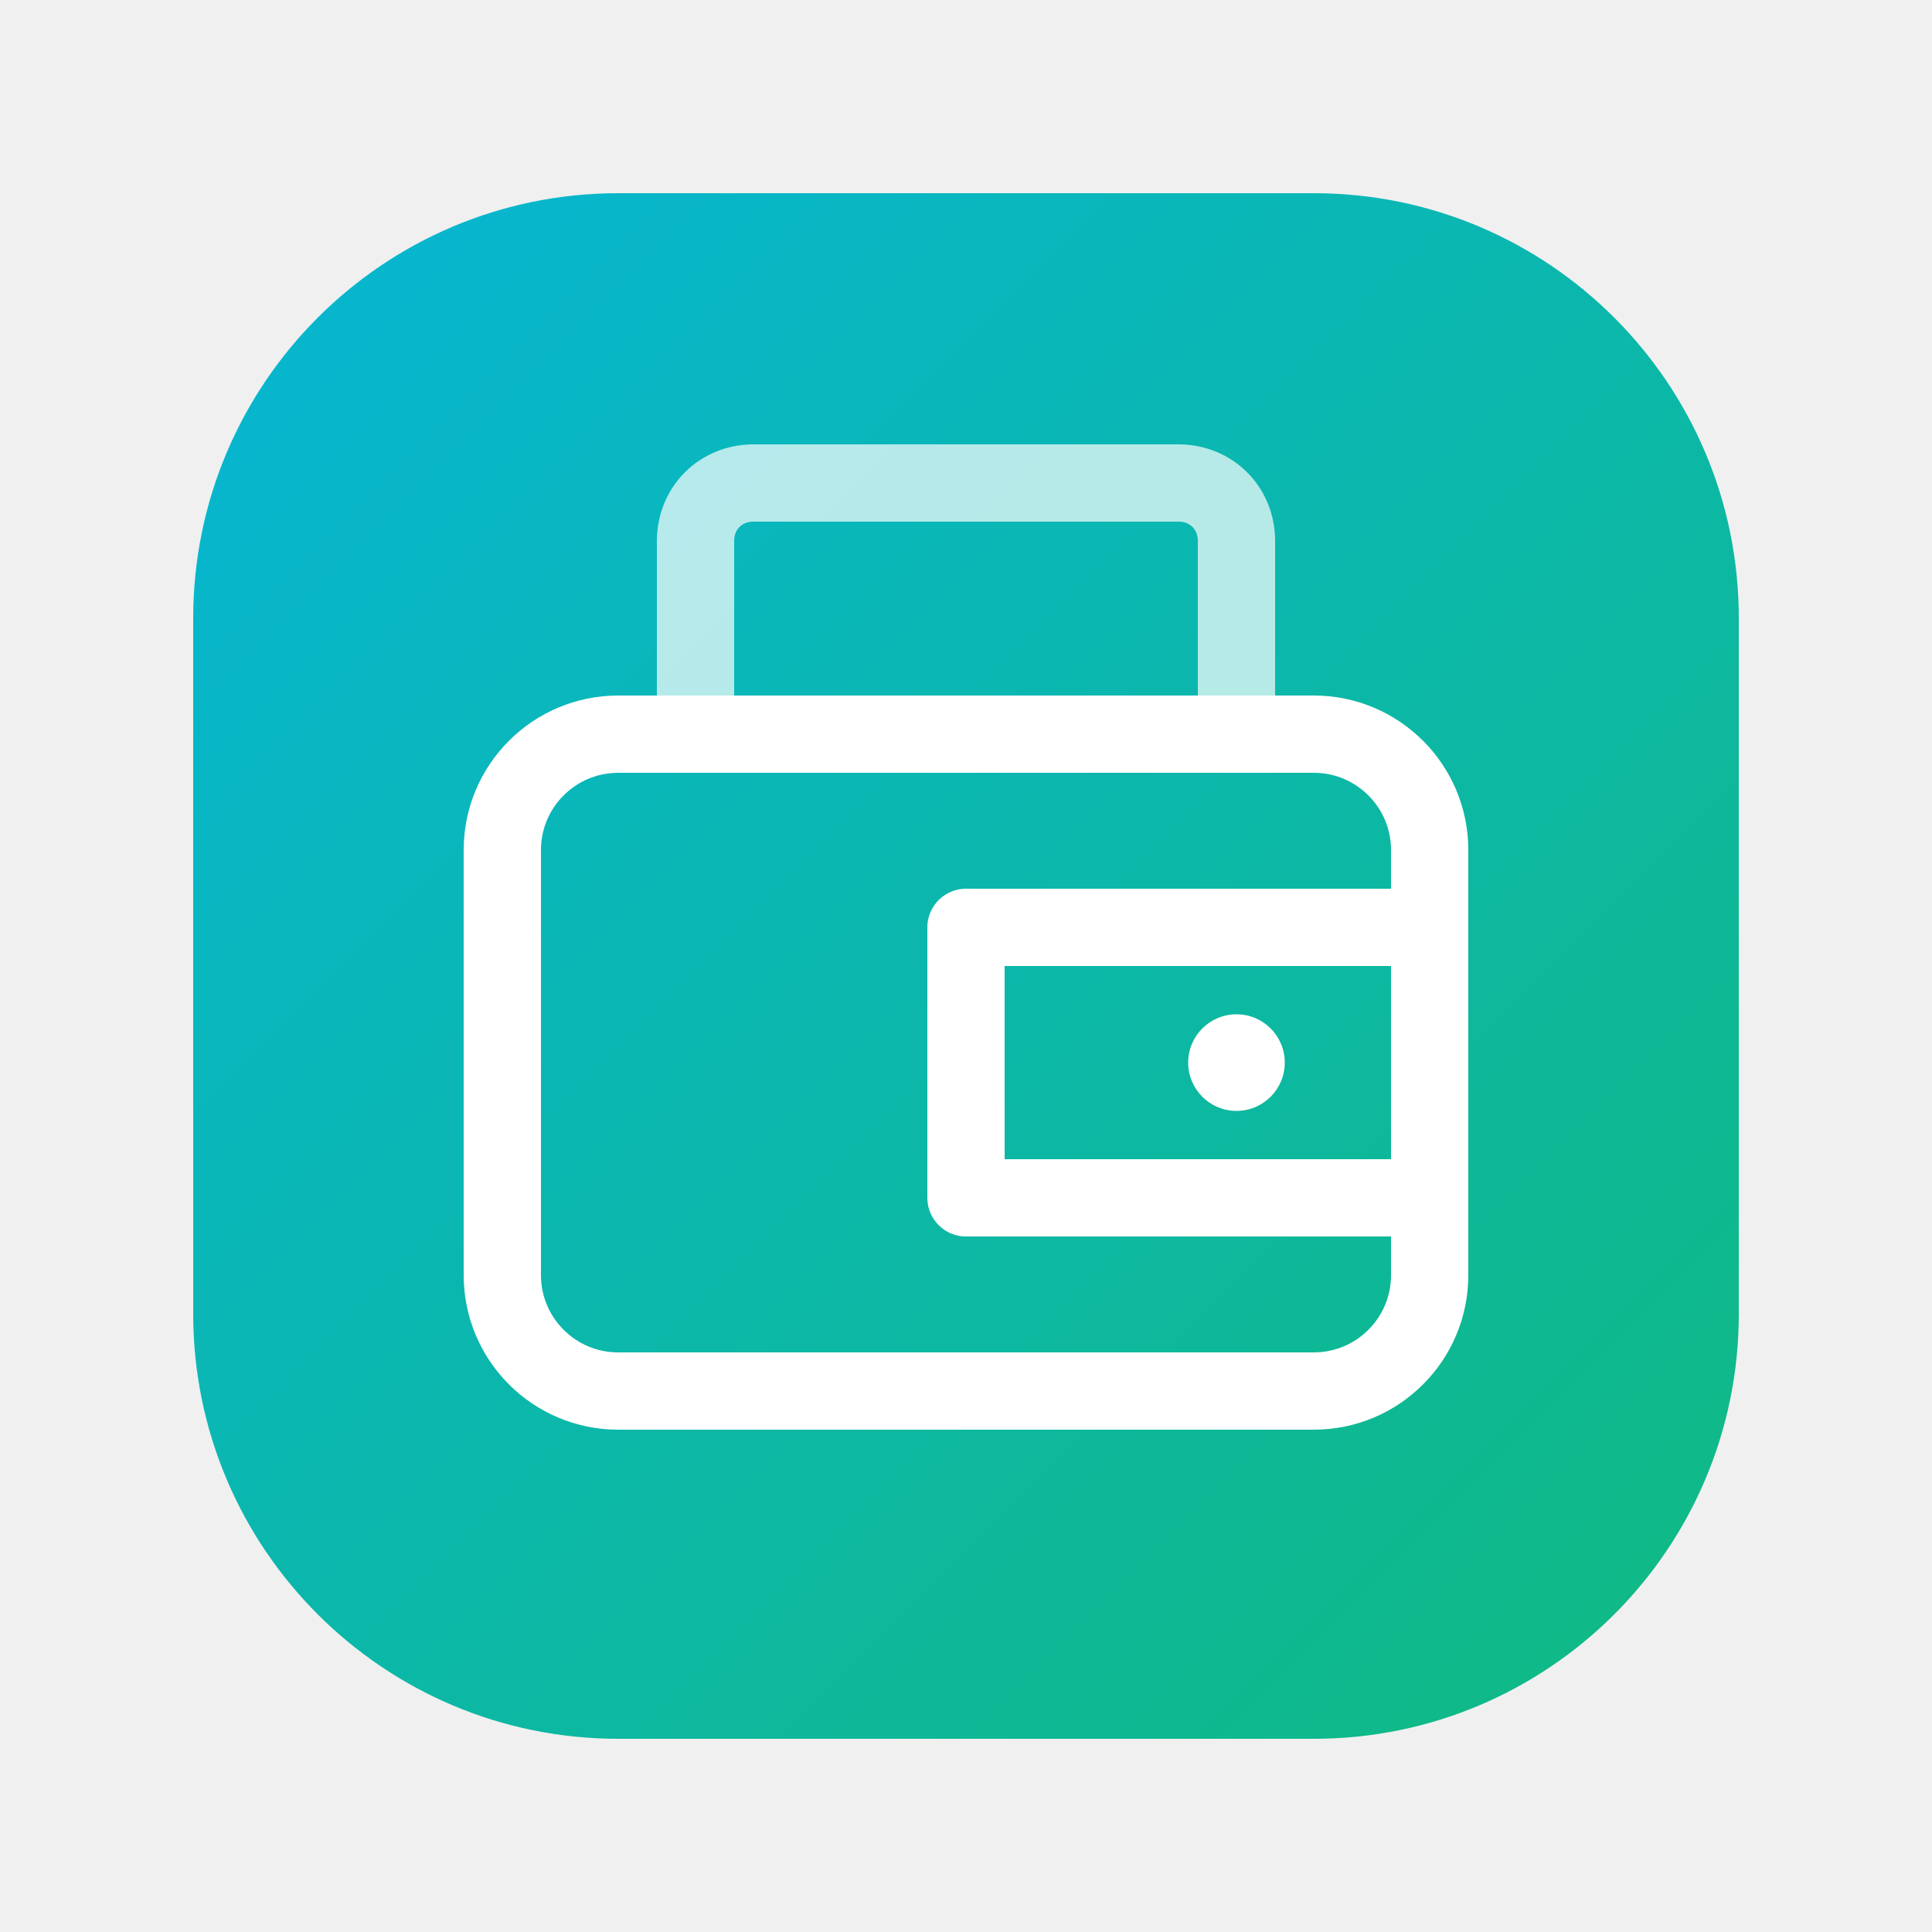
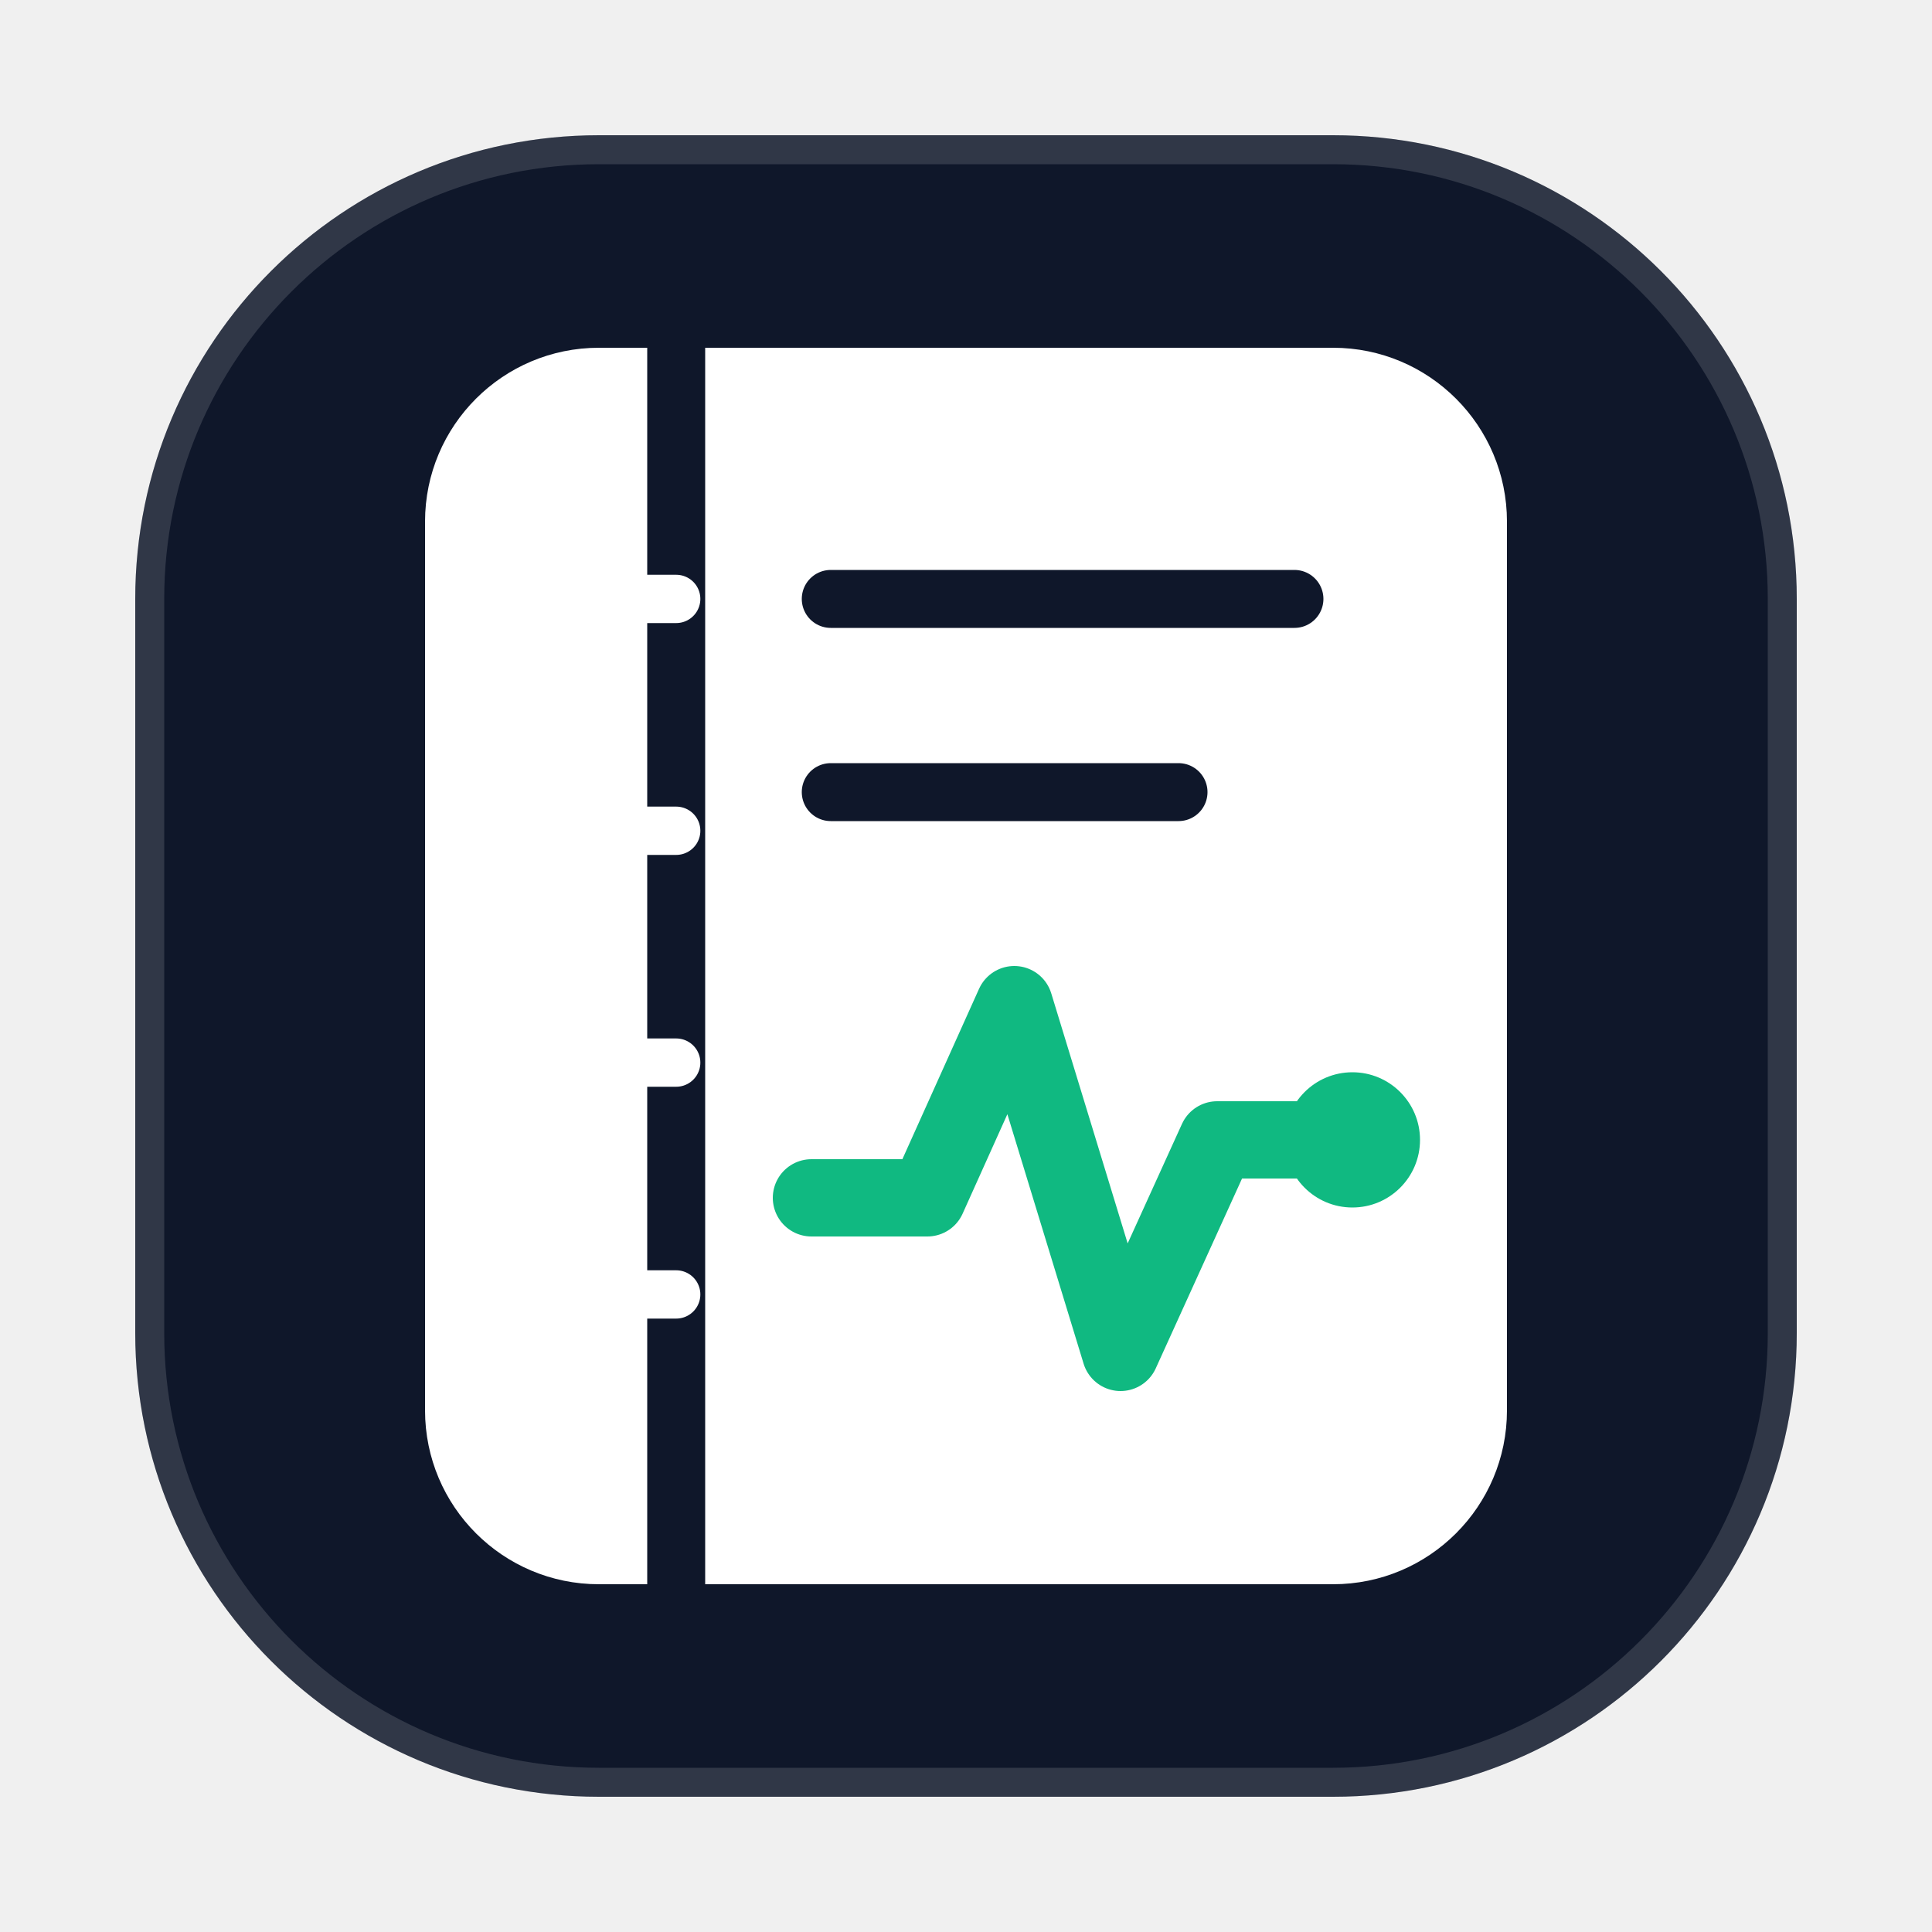
- <svg xmlns="http://www.w3.org/2000/svg" viewBox="0 0 100 100">
-   <defs>
-     <linearGradient id="ledger-grad" x1="0%" y1="0%" x2="100%" y2="100%">
-       <stop offset="0%" style="stop-color:#06B6D4" />
-       <stop offset="100%" style="stop-color:#10B981" />
-     </linearGradient>
-   </defs>
-   <rect x="10" y="10" width="80" height="80" rx="22" fill="url(#ledger-grad)" />
-   <path d="M36 38 V28 C36 26.3 37.3 25 39 25 H61 C62.7 25 64 26.3 64 28 V38" fill="none" stroke="white" stroke-width="4" stroke-linecap="round" stroke-linejoin="round" stroke-opacity="0.7" />
-   <rect x="26" y="38" width="48" height="34" rx="6" fill="none" stroke="white" stroke-width="4" stroke-linejoin="round" />
-   <path d="M50 48 H74 V62 H50 Z" fill="none" stroke="white" stroke-width="4" stroke-linejoin="round" />
-   <circle cx="64" cy="55" r="2.5" fill="white" />
+ <svg xmlns="http://www.w3.org/2000/svg" width="100" height="100" viewBox="0 0 100 100" fill="none">
+   <rect x="7" y="7" width="86" height="86" rx="24" fill="#0F172A" />
+   <rect x="22" y="18" width="56" height="64" rx="9" fill="#FFFFFF" />
+   <path d="M35 18V82" stroke="#0F172A" stroke-width="3" />
+   <path d="M27.5 31H35M27.5 43H35M27.5 55H35M27.5 67H35" stroke="#FFFFFF" stroke-width="2.5" stroke-linecap="round" />
+   <path d="M43 31H67M43 41H61" stroke="#0F172A" stroke-width="3" stroke-linecap="round" />
+   <path d="M42 62H48L52.5 52L58 70L63 59H70" stroke="#10B981" stroke-width="4" stroke-linecap="round" stroke-linejoin="round" />
+   <circle cx="70" cy="59" r="3.5" fill="#10B981" />
+   <rect x="7.75" y="7.75" width="84.5" height="84.5" rx="23.25" stroke="#FFFFFF" stroke-opacity="0.14" stroke-width="1.5" />
</svg>
